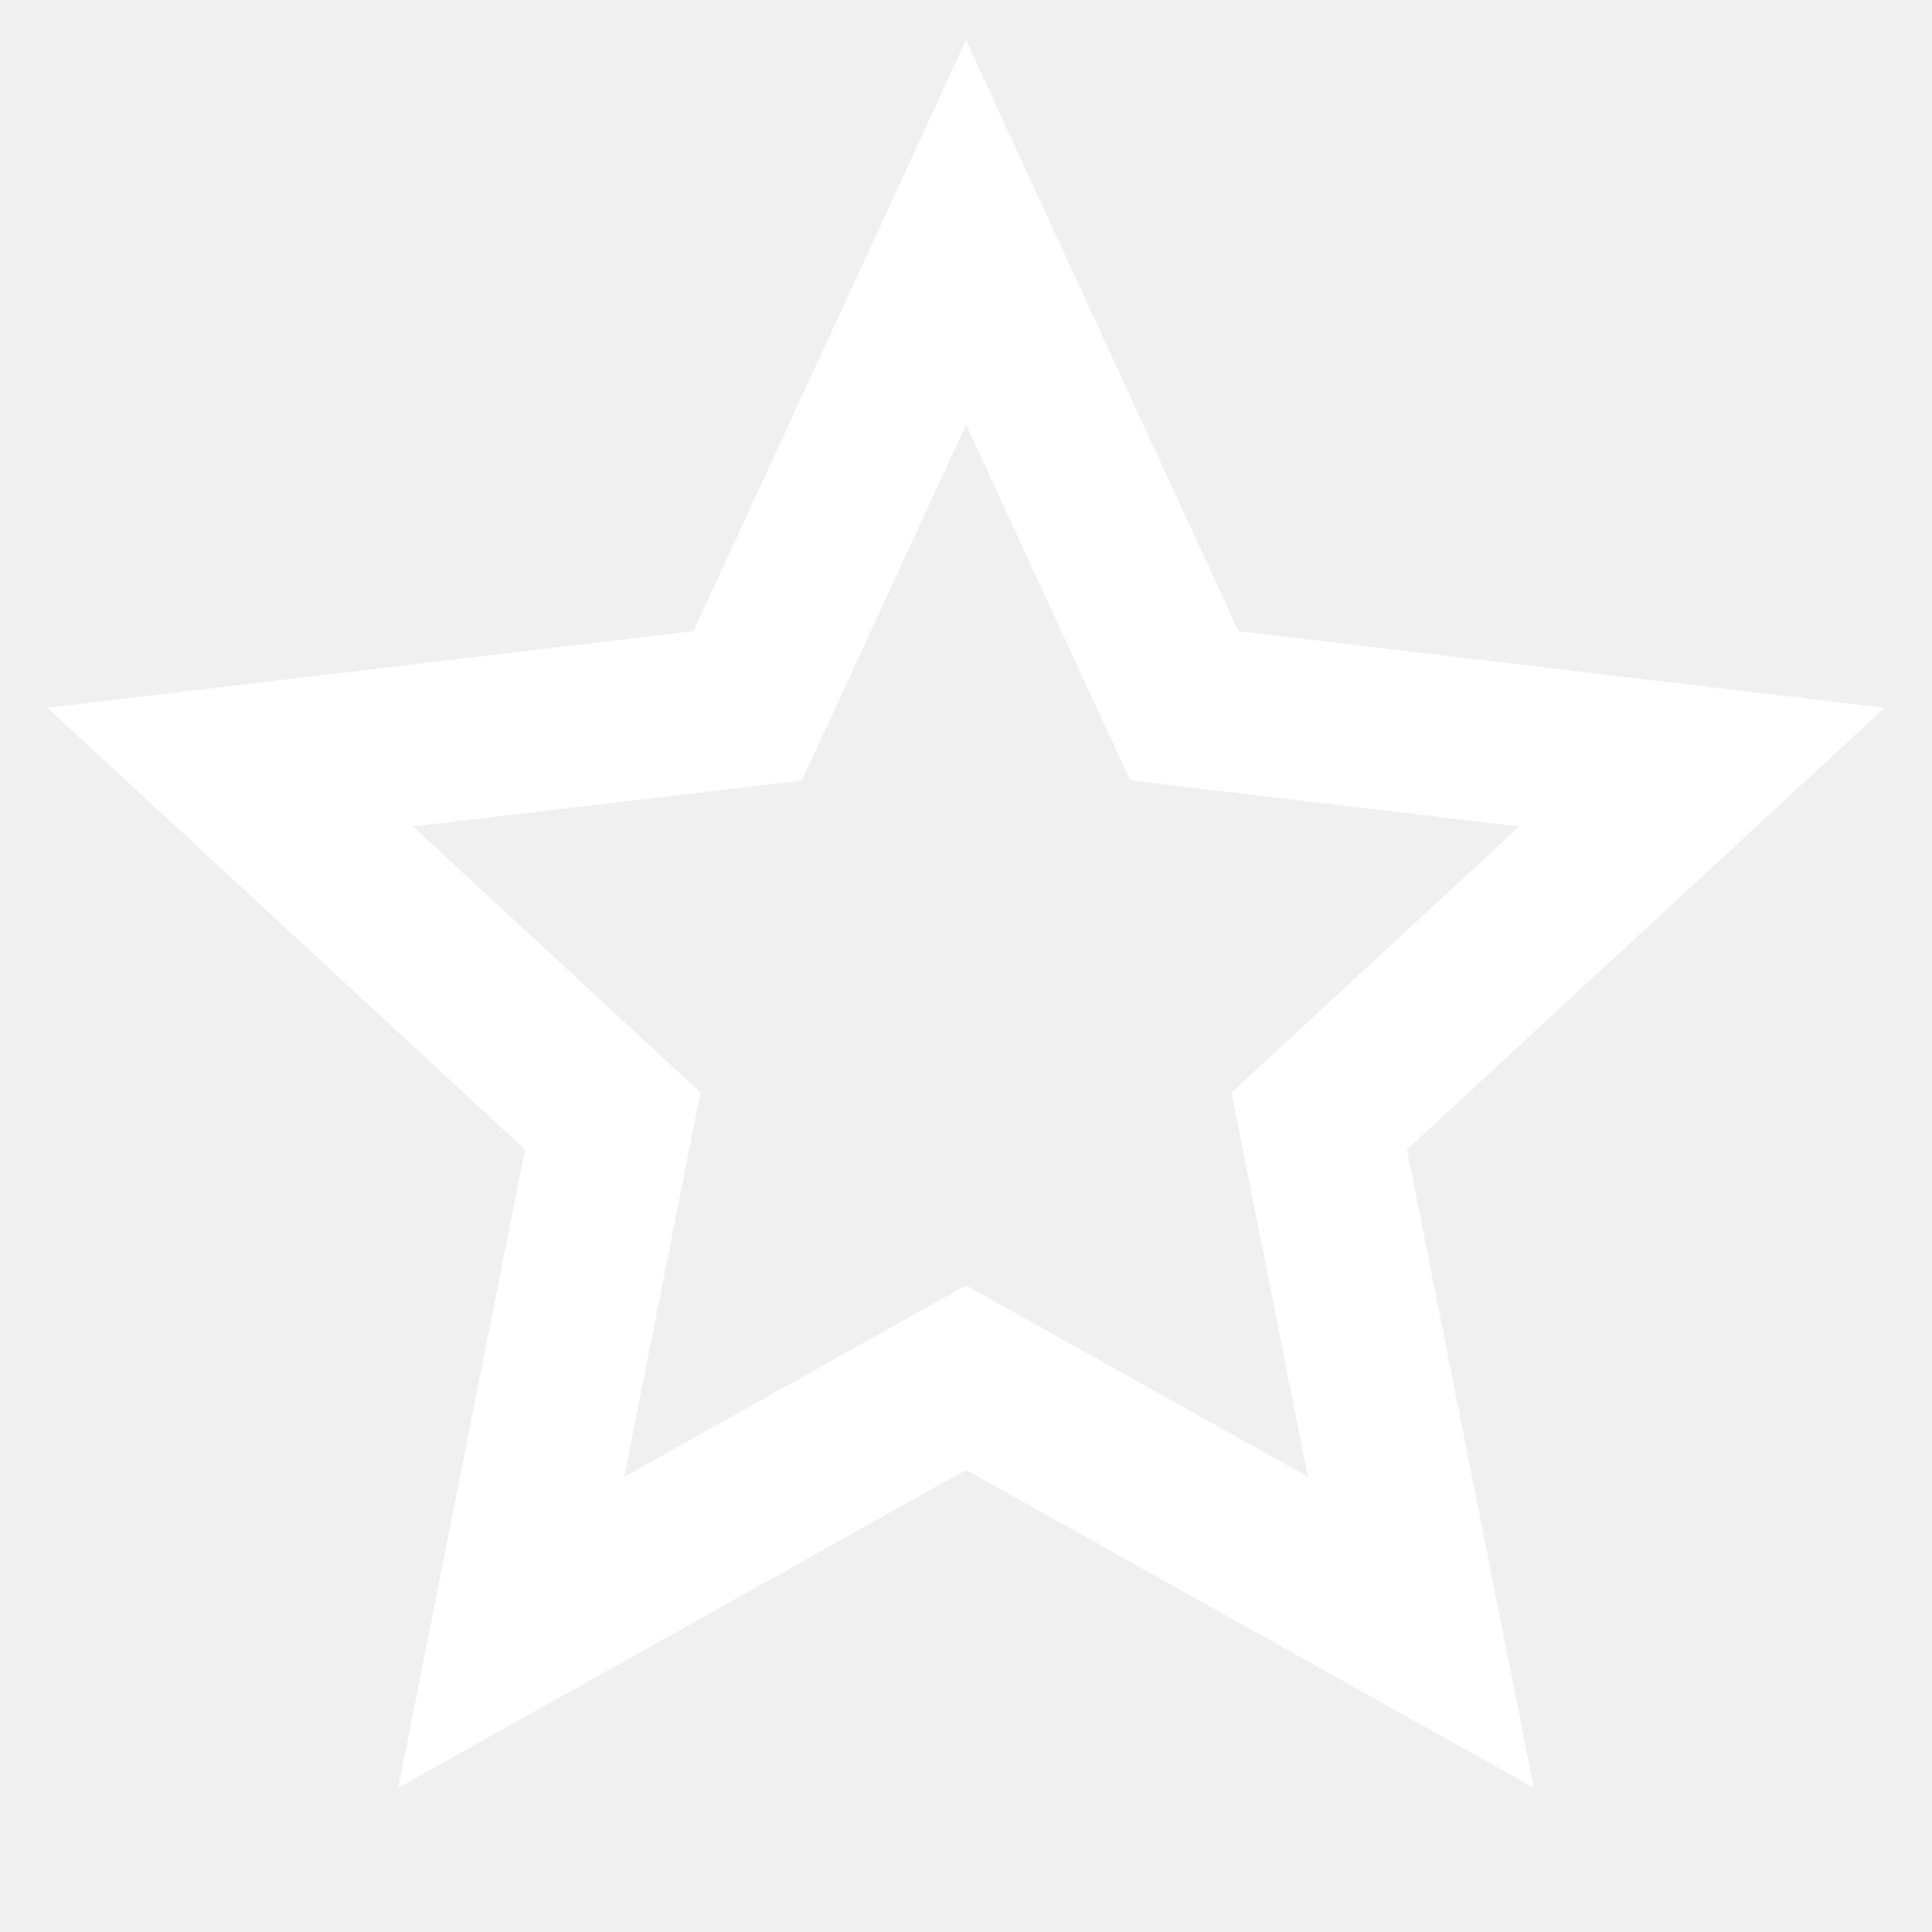
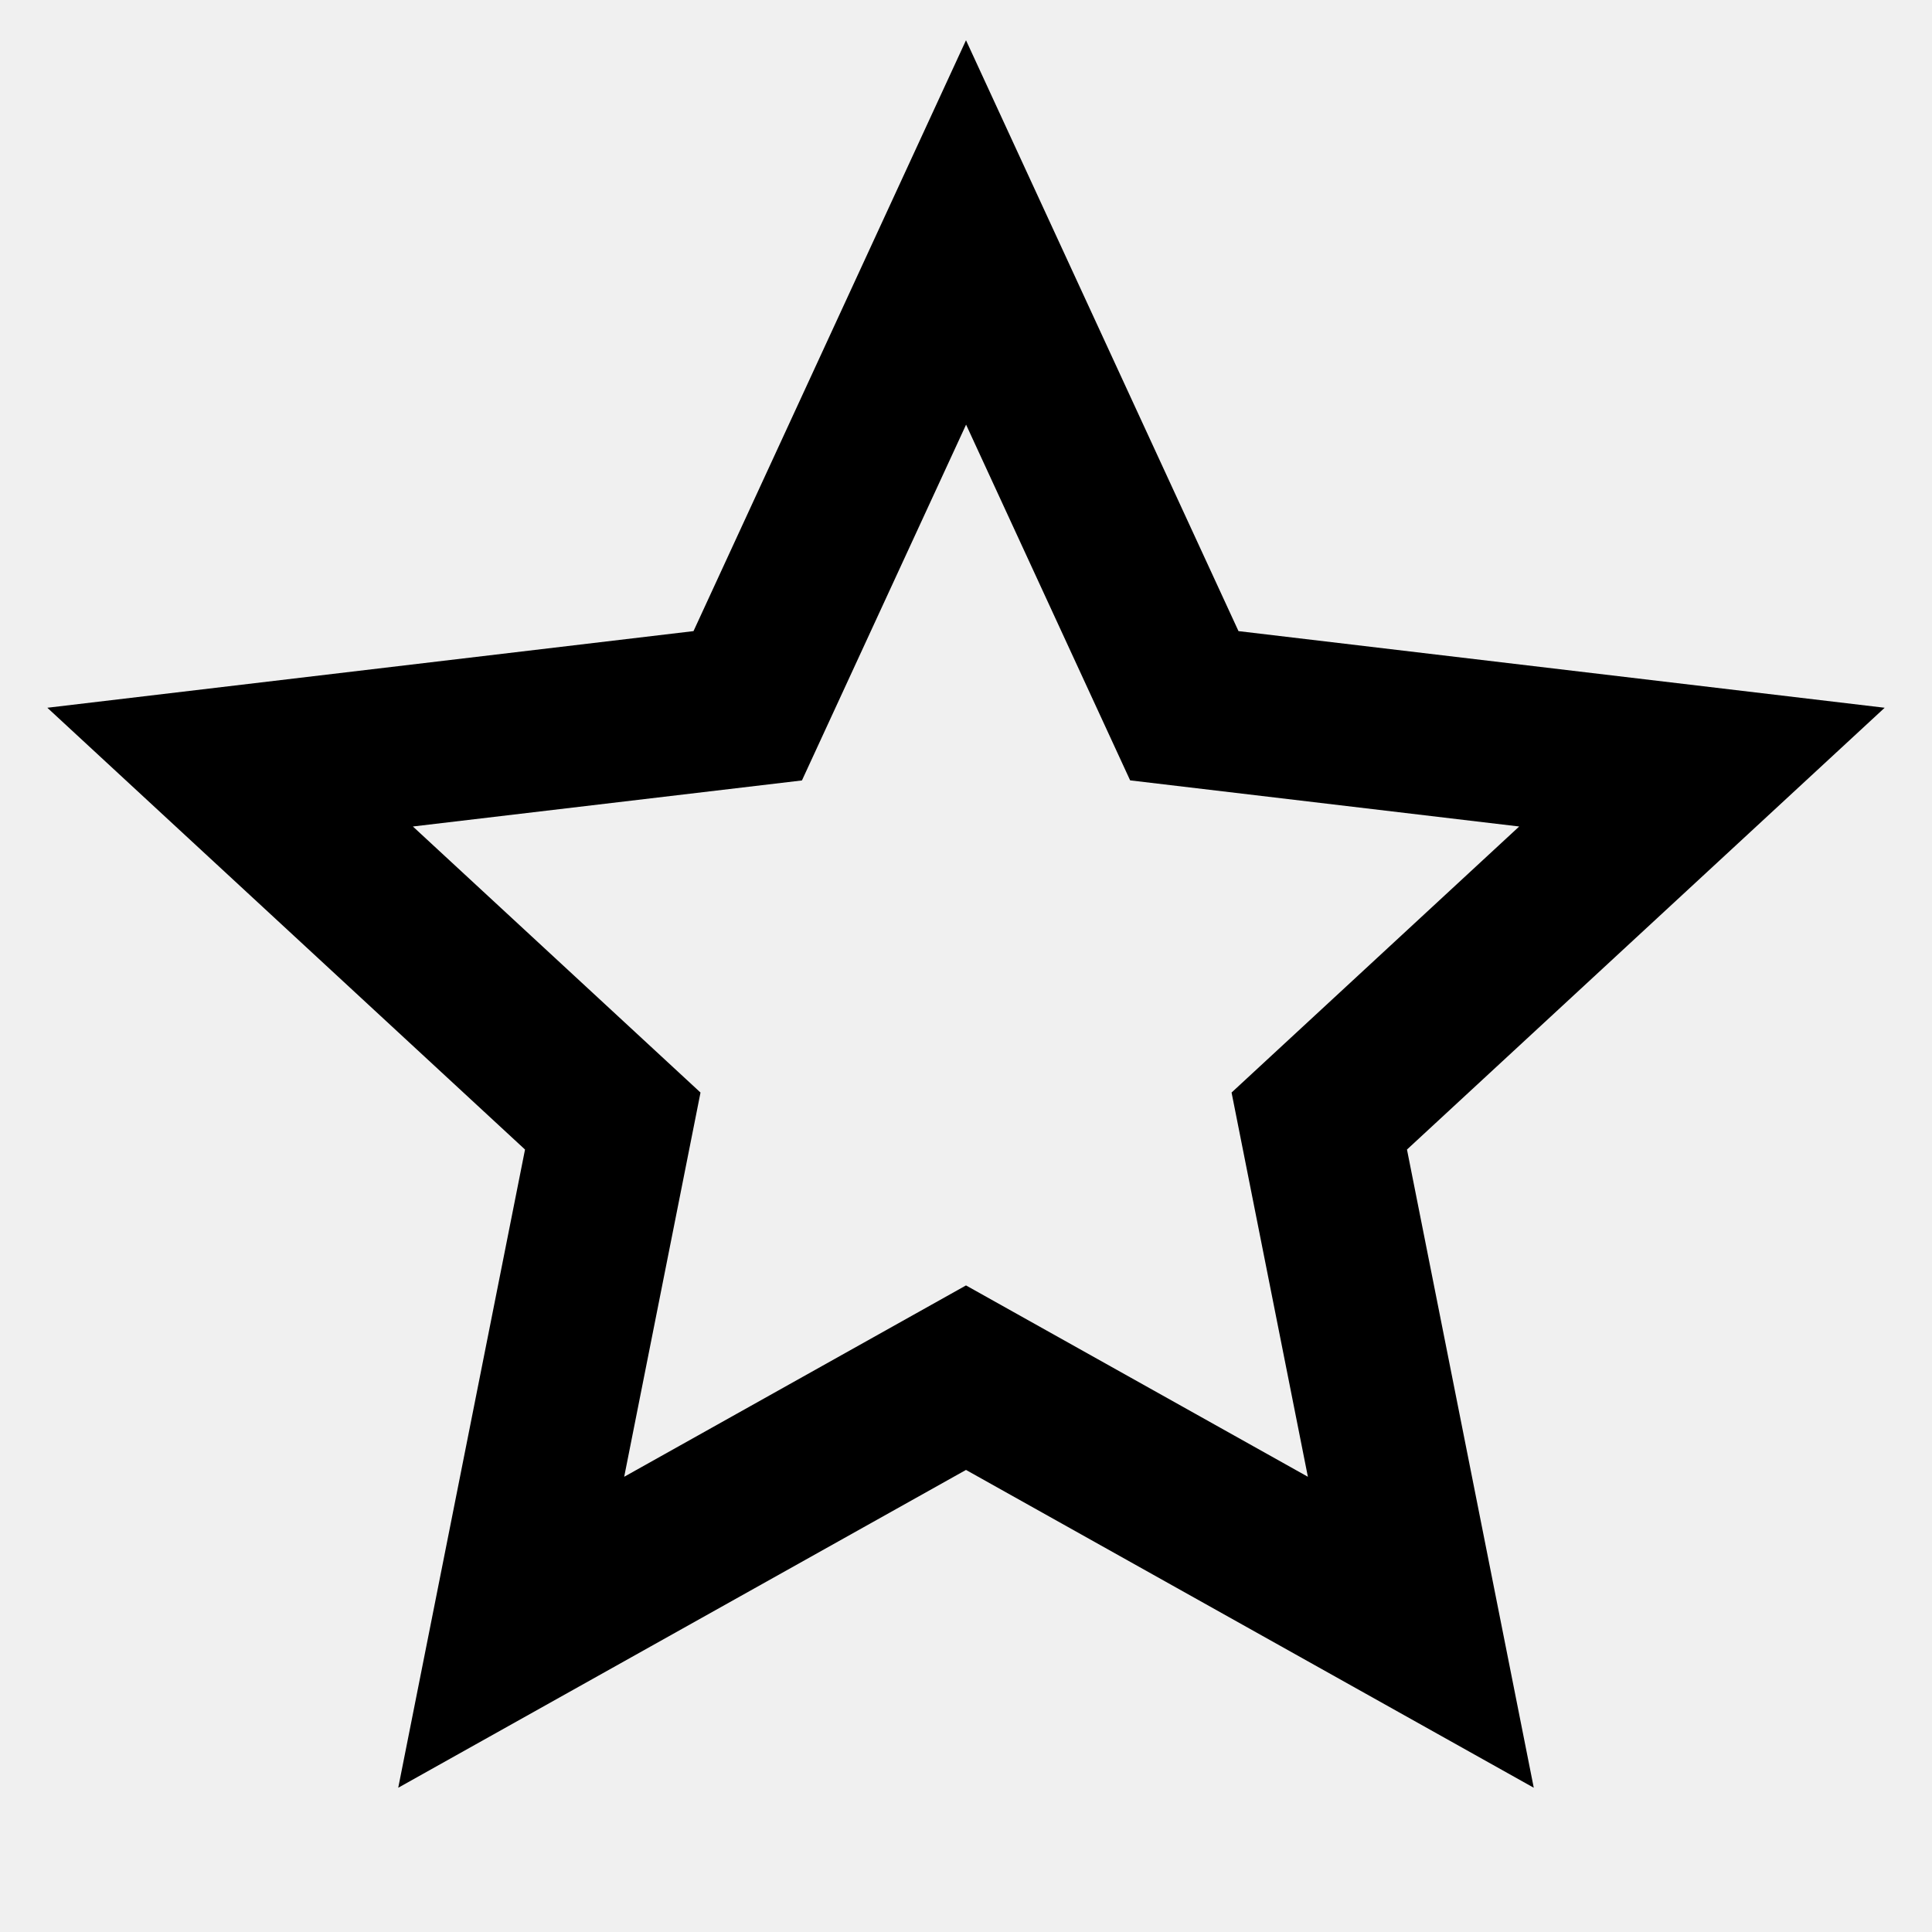
<svg xmlns="http://www.w3.org/2000/svg" width="24" height="24" viewBox="0 0 24 24" fill="none">
-   <path d="M12 18.26L4.947 22.208L6.522 14.28L0.588 8.792L8.615 7.84L12 0.5L15.385 7.84L23.412 8.792L17.478 14.28L19.053 22.208L12 18.26ZM12 15.968L16.247 18.345L15.299 13.572L18.872 10.267L14.039 9.694L12.001 5.275L9.962 9.695L5.129 10.267L8.702 13.572L7.754 18.345L12 15.968Z" fill="white" />
+   <path d="M12 18.26L4.947 22.208L6.522 14.28L0.588 8.792L8.615 7.84L12 0.5L15.385 7.84L23.412 8.792L17.478 14.28L19.053 22.208L12 18.26ZM12 15.968L16.247 18.345L15.299 13.572L18.872 10.267L14.039 9.694L12.001 5.275L9.962 9.695L5.129 10.267L8.702 13.572L7.754 18.345L12 15.968Z" fill="currentColor" />
</svg>
